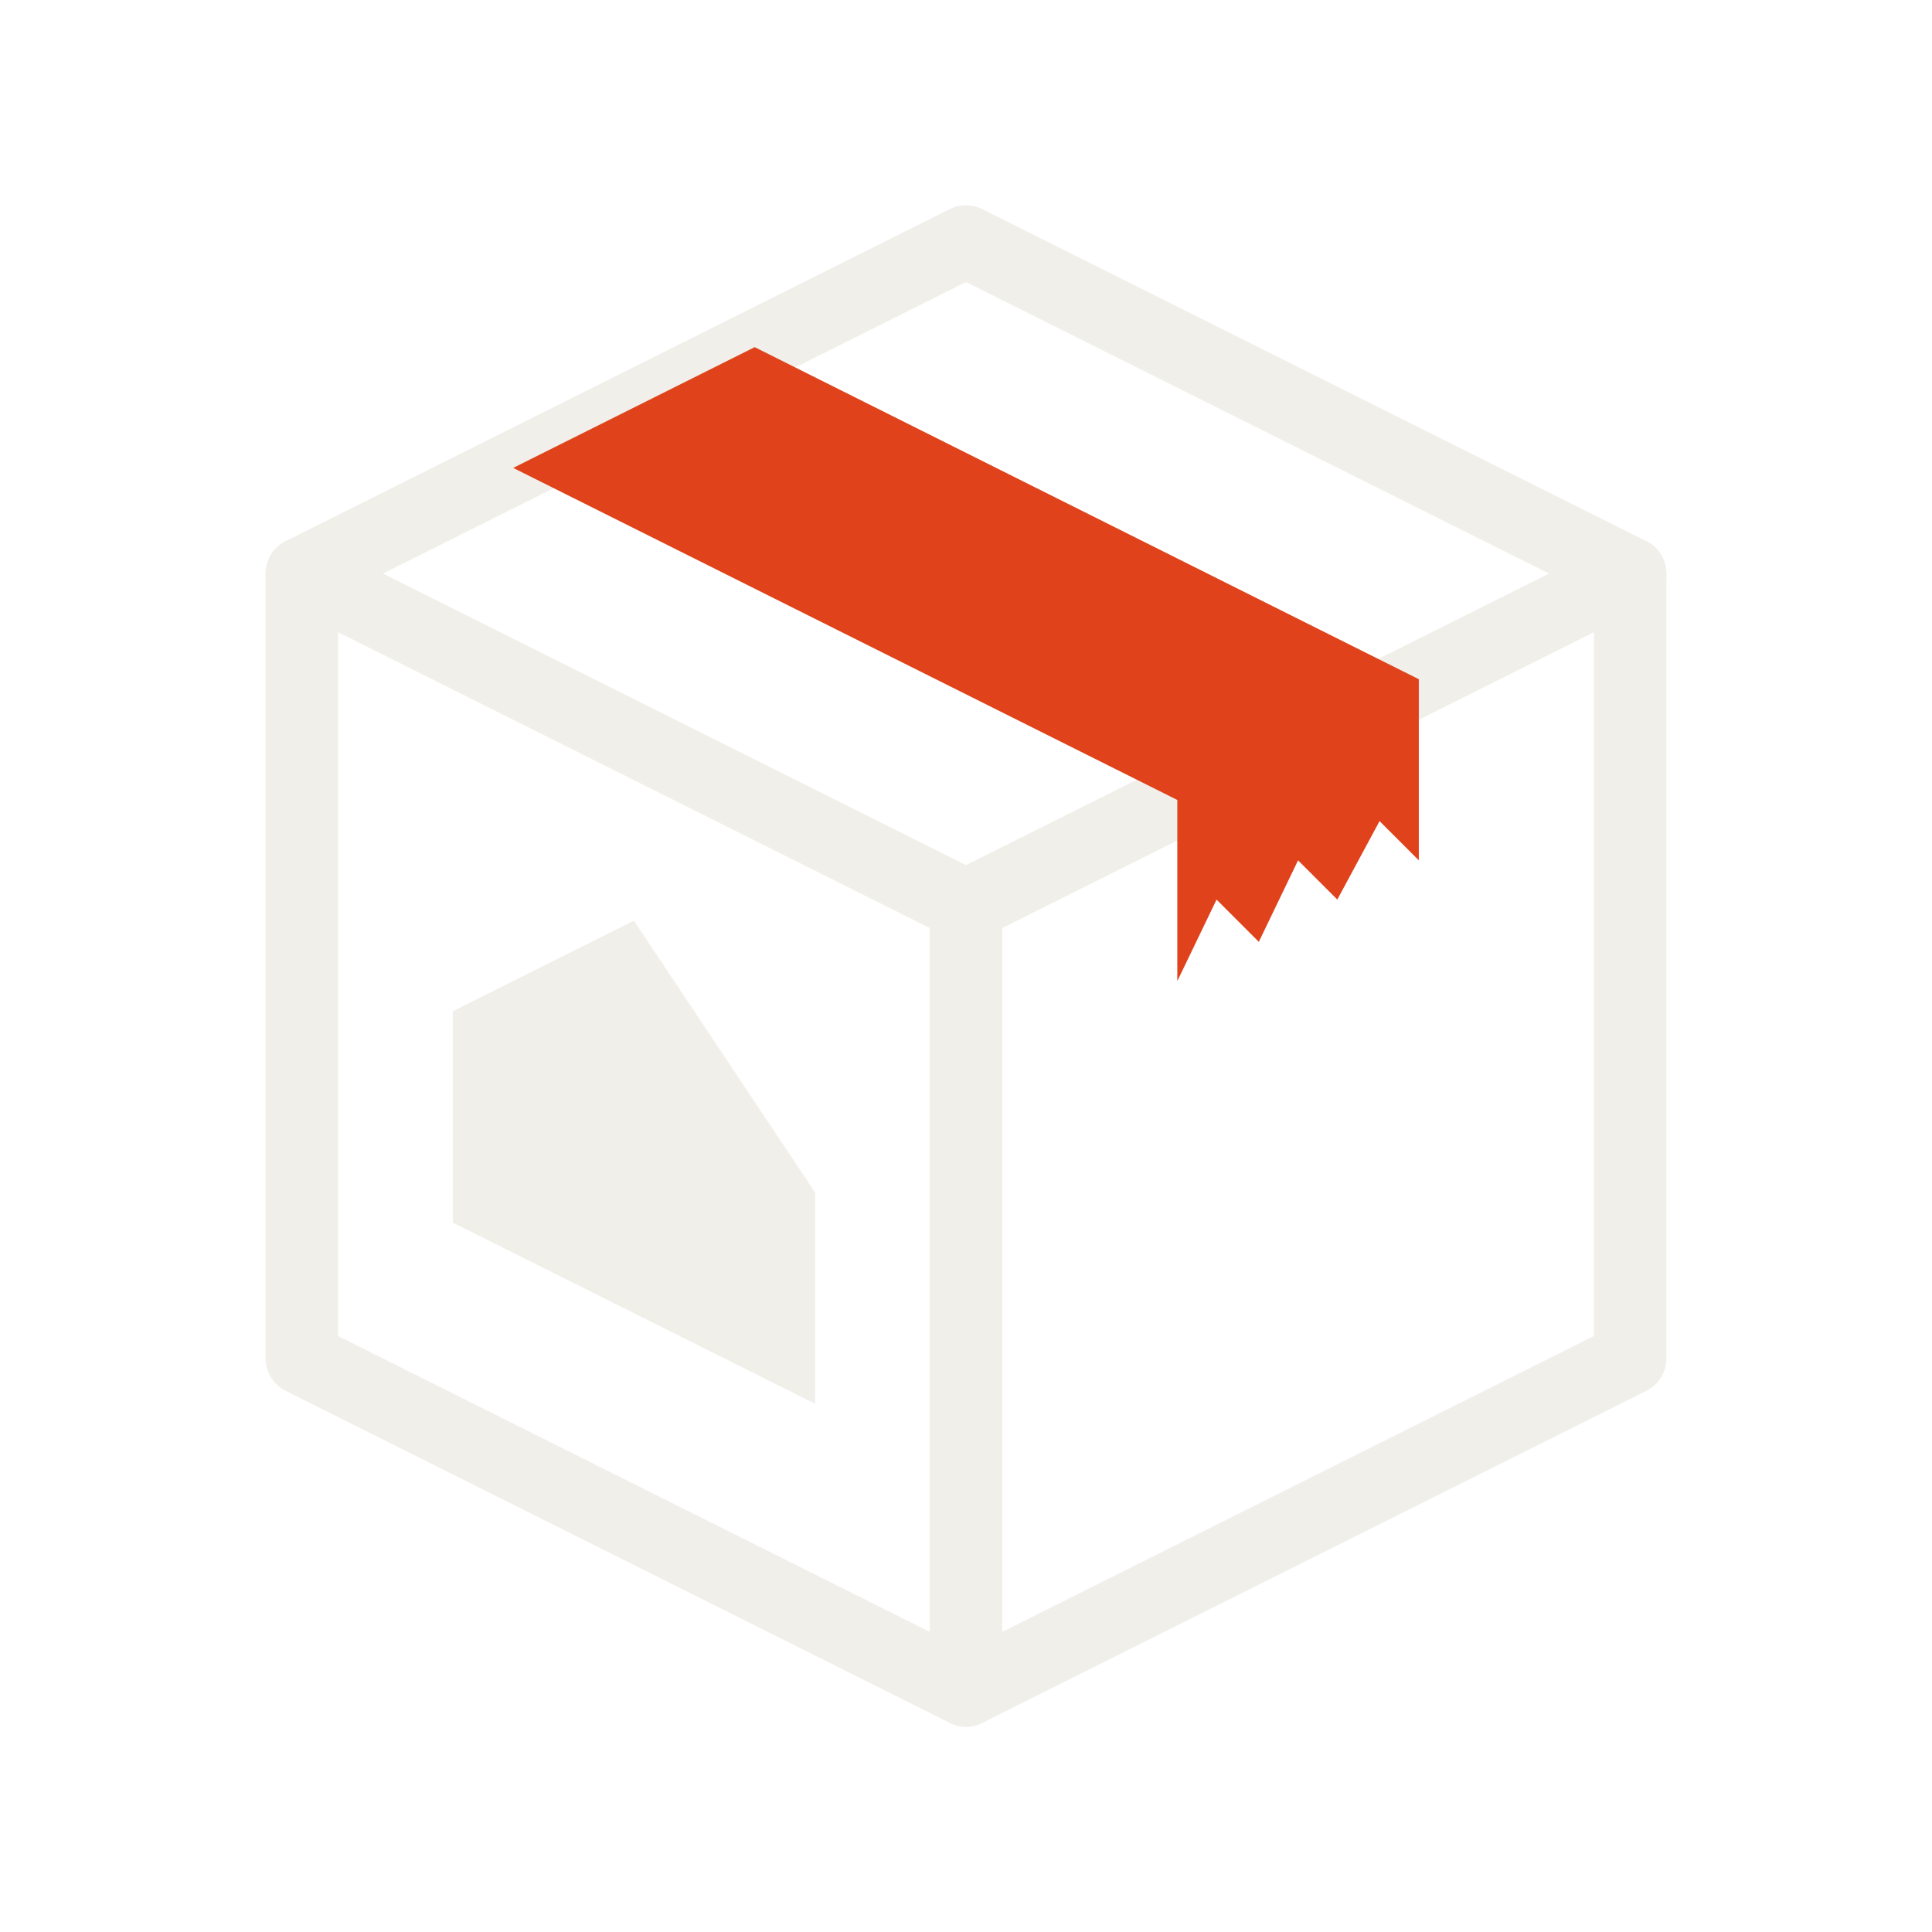
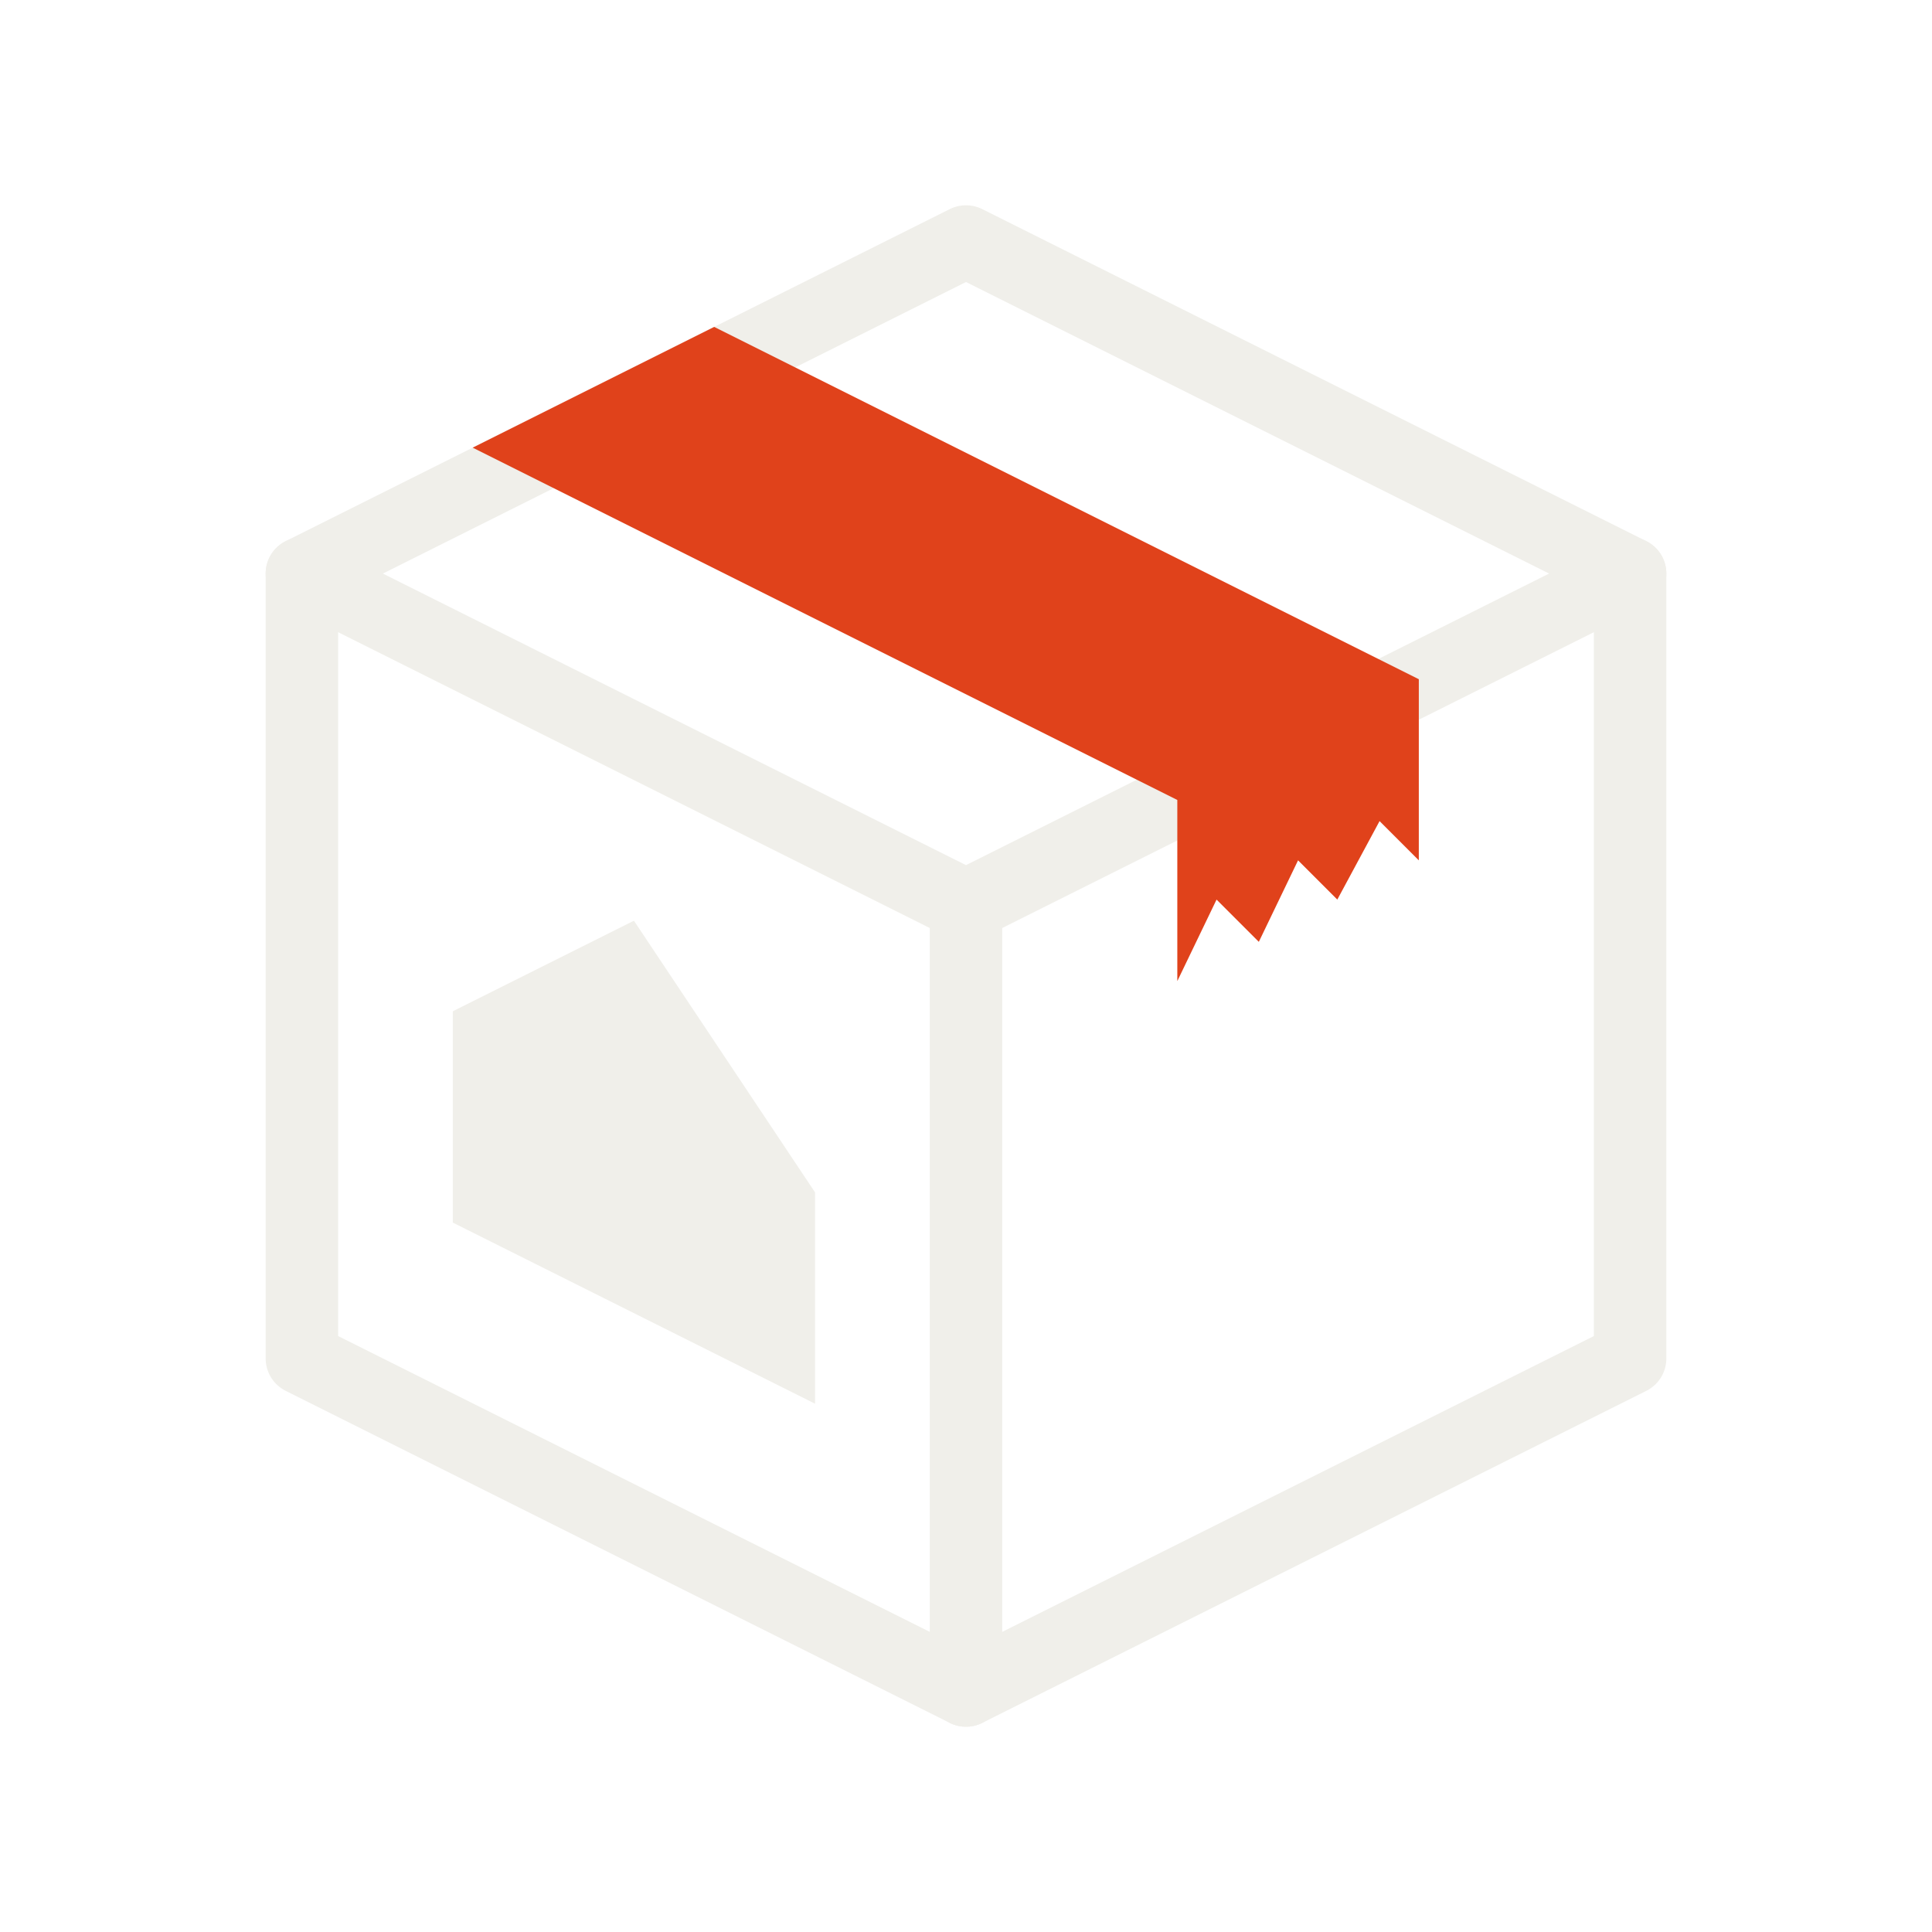
<svg xmlns="http://www.w3.org/2000/svg" viewBox="0 0 64 64" width="512" height="512">
  <g stroke="#F0EFEA" stroke-width="2.4" stroke-linejoin="round" stroke-linecap="round" fill="none">
    <path d="M10 19 L32 30 L54 19" />
    <path d="M32 30 V56" />
    <path d="M32 8 L54 19 V45 L32 56 L10 45 V19 Z" />
  </g>
-   <path d="M17 15.5 L25 11.5 L47 22.5 L47 28.5 L45.7 27.2 L44.3 29.8 L43 28.5 L41.7 31.2 L40.3 29.8 L39 32.5 L39 26.5 Z" fill="#E0421B" />
+   <path d="M15.658 14.829 L23.658 10.829 L47 22.5 L47 28.5 L45.7 27.2 L44.3 29.8 L43 28.5 L41.7 31.2 L40.3 29.8 L39 32.5 L39 26.5 Z" fill="#E0421B" />
  <path d="M21 20 L27 26 V33 H15 V26 Z" fill="#F0EFEA" transform="matrix(1,0.5,0,1,0,0)" />
</svg>
